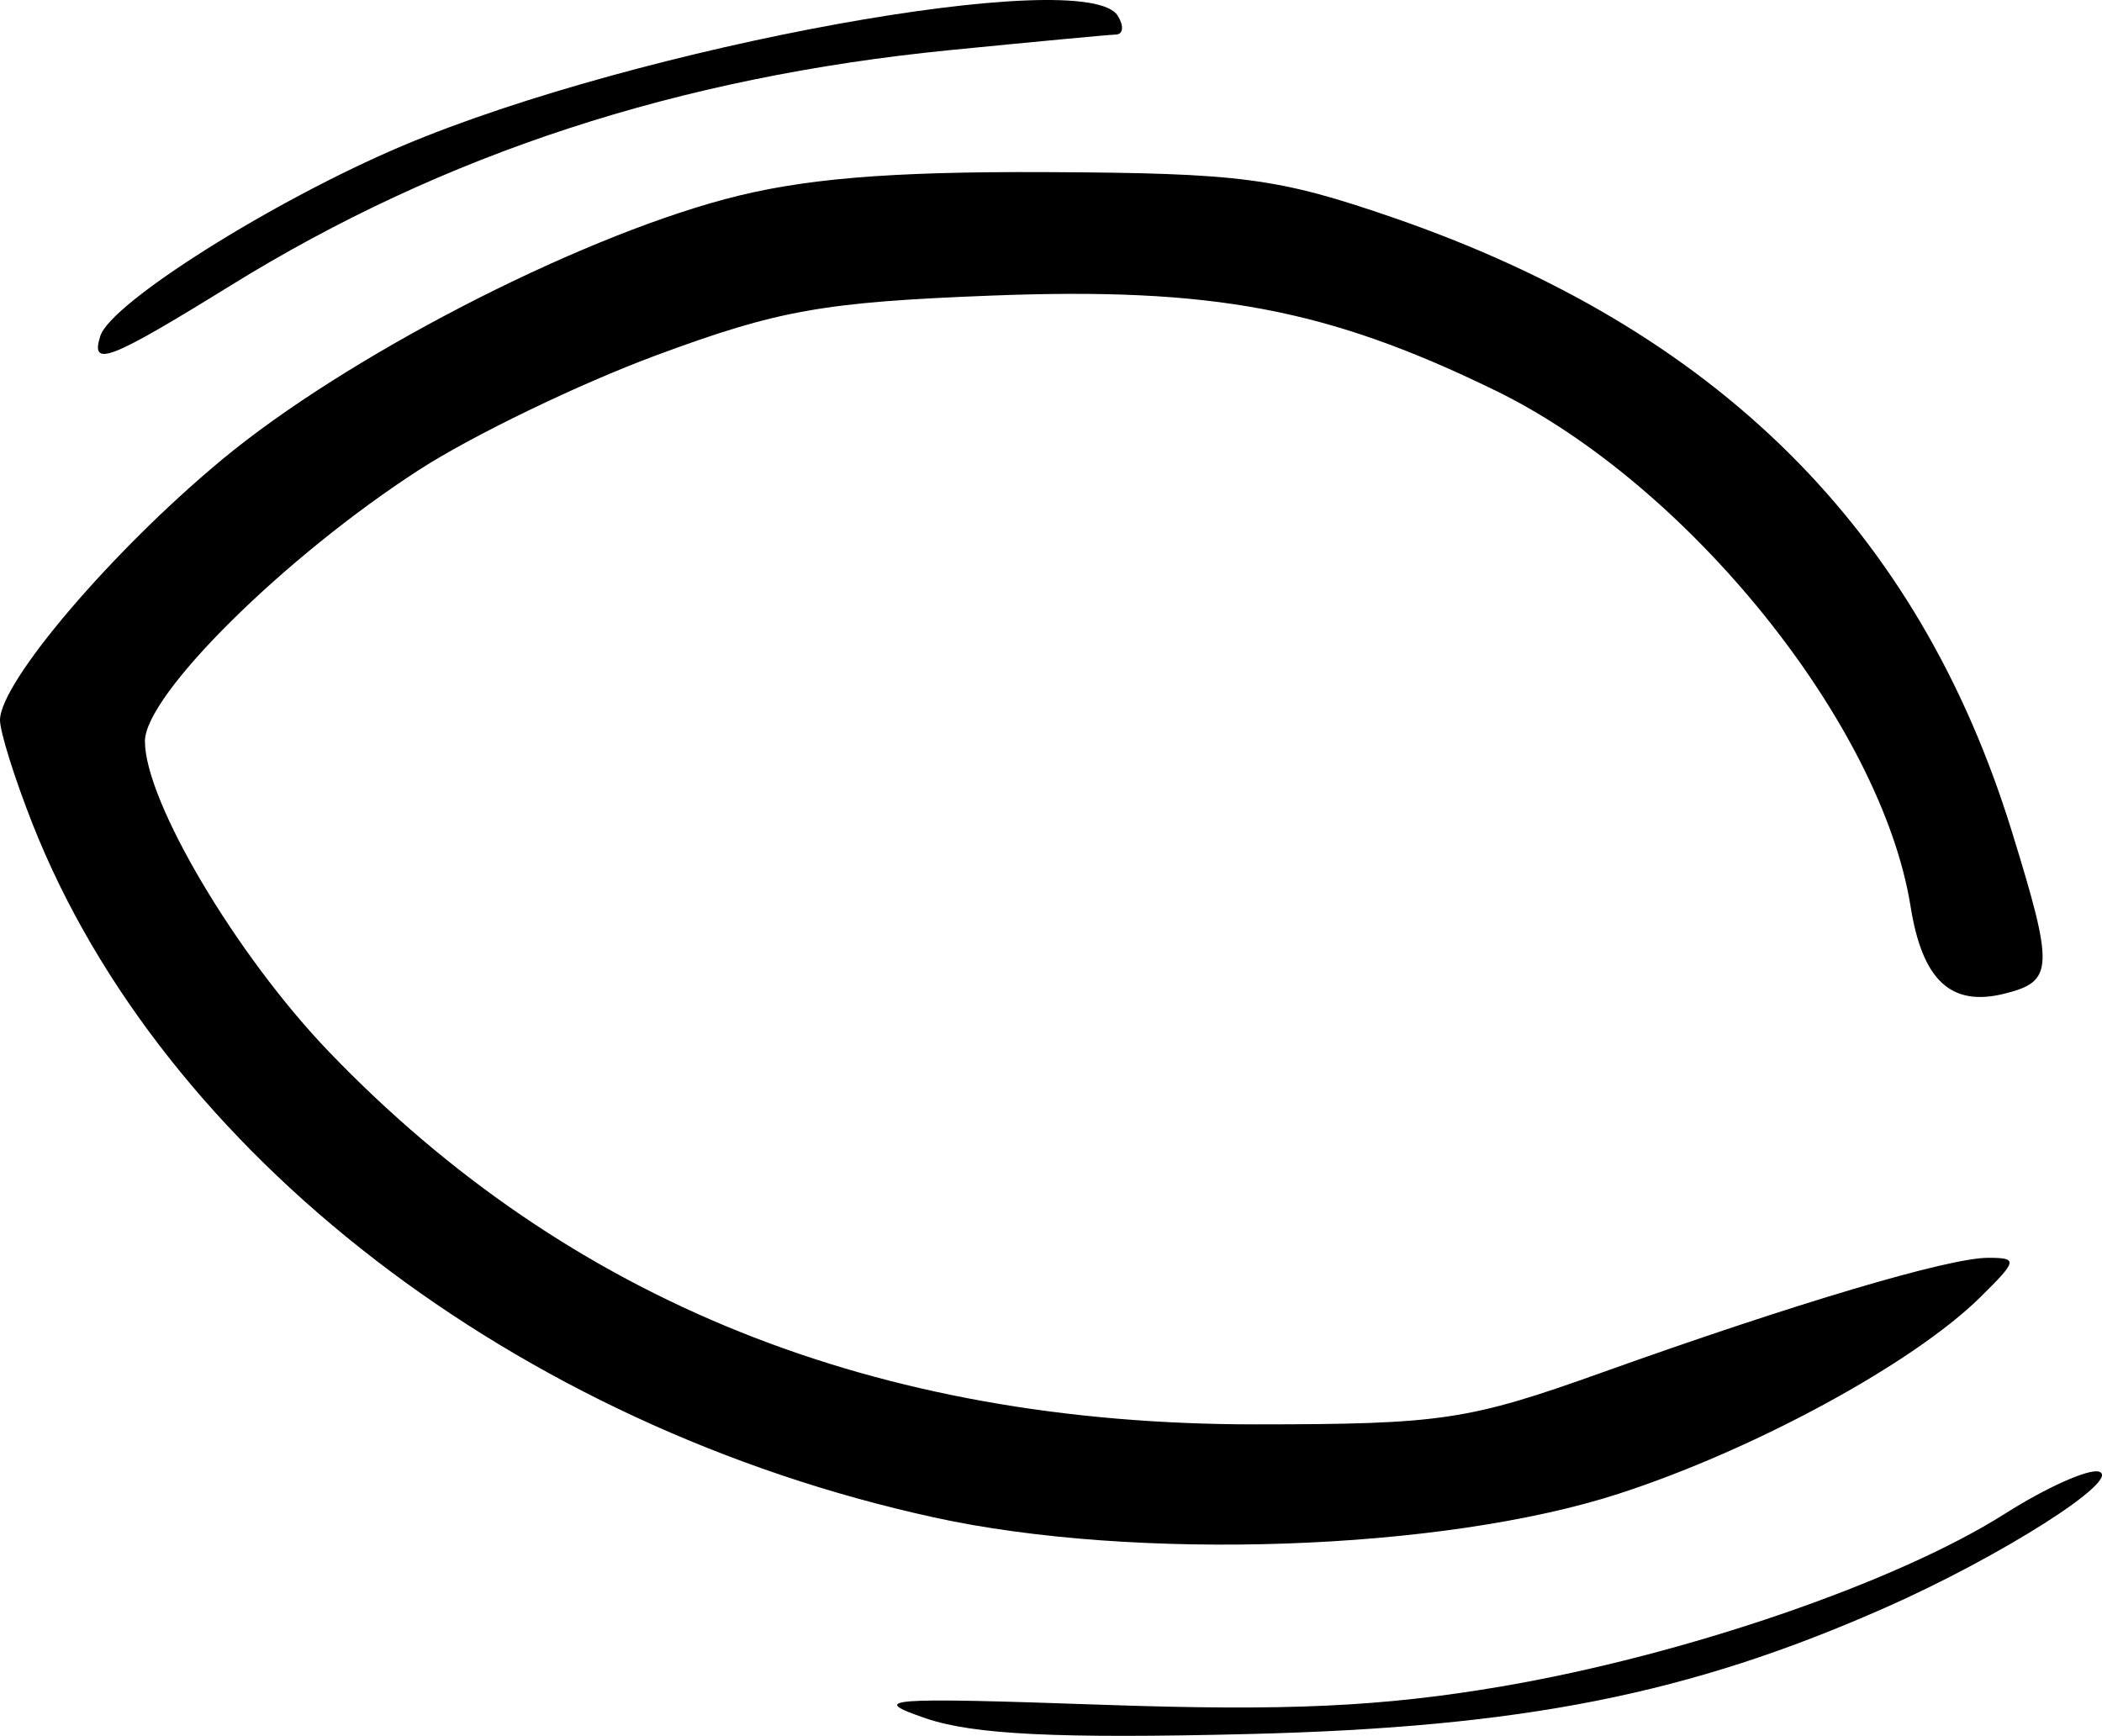
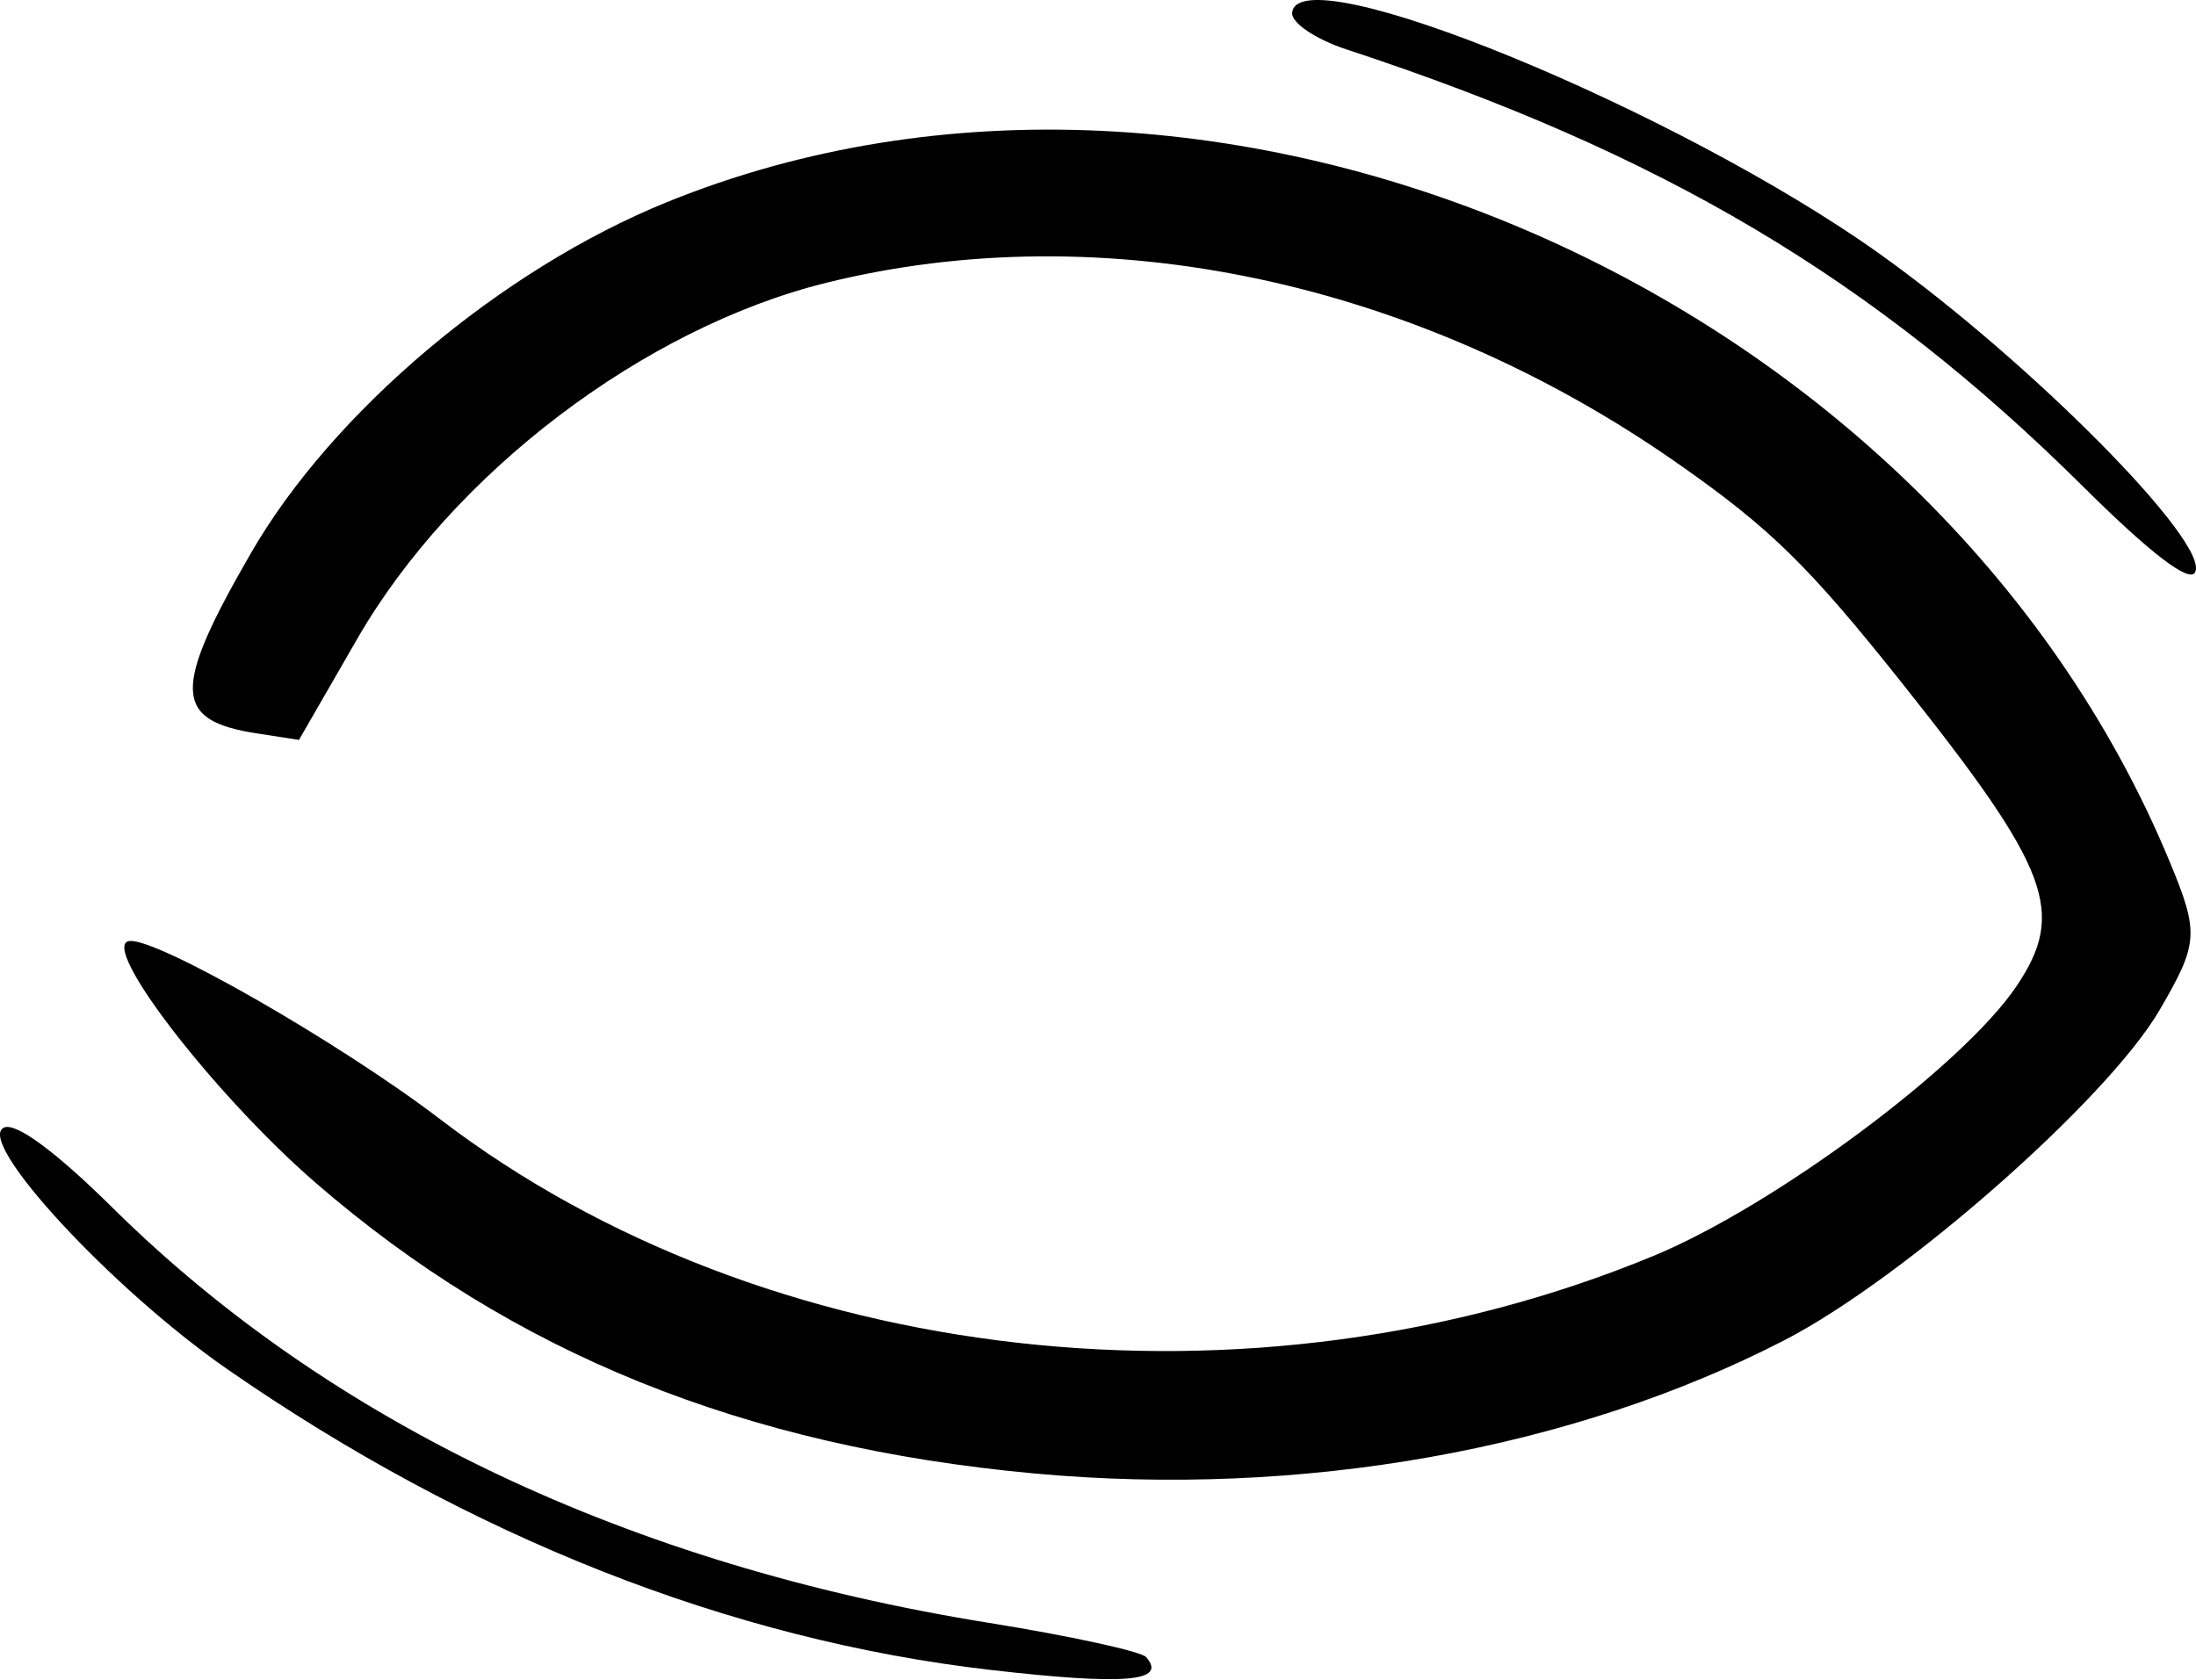
- <svg xmlns="http://www.w3.org/2000/svg" width="208.852" height="172.498" viewBox="0 0 208.852 172.498" version="1.1" id="svg5" xml:space="preserve">
+ <svg xmlns="http://www.w3.org/2000/svg" width="222.995" height="170.554" viewBox="0 0 222.995 170.554" version="1.1" id="svg5" xml:space="preserve">
  <defs id="defs2" />
-   <g id="layer1" transform="translate(-2015.508,-800.2303)">
-     <path d="m 2107.508,970.992 c -5.788,-1.978 -4.107,-2.107 17.6,-1.351 18.23,0.635 27.756,0.195 39.622,-1.83 18.158,-3.1 39.212,-10.326 49.979,-17.154 4.151,-2.633 8.367,-4.514 9.368,-4.18 2.296,0.765 -9.742,8.424 -21.22,13.5 -19.487,8.618 -36.022,11.9 -63.348,12.572 -18.864,0.464 -27.284,0.055 -32,-1.557 z m 0.8,-19.972 c -41.465,-9.069 -76.654,-36.154 -89.582,-68.953 -1.77,-4.49 -3.218,-9.114 -3.218,-10.275 0,-3.769 11.194,-16.894 22.125,-25.944 12.213,-10.111 34.658,-21.729 49.875,-25.817 7.596,-2.041 16.225,-2.768 32,-2.696 19.271,0.088 22.98,0.574 34.4,4.513 32.169,11.094 52.221,30.984 61.491,60.996 4.216,13.65 4.161,14.903 -0.711,16.126 -5.327,1.337 -8.17,-1.296 -9.347,-8.658 -2.893,-18.091 -22.067,-41.923 -41.254,-51.275 -16.695,-8.138 -28.11,-10.285 -50.126,-9.431 -16.657,0.646 -21.136,1.445 -33.221,5.921 -7.683,2.846 -18.3,7.974 -23.594,11.396 -13.375,8.644 -27.238,22.369 -27.238,26.966 0,5.959 9.084,21.283 18.304,30.879 23.822,24.792 54.257,37.022 92.096,37.006 18.468,-0.008 21.103,-0.403 34.4,-5.162 19.178,-6.863 34.41,-11.389 38.329,-11.389 2.989,0 2.939,0.256 -0.765,3.911 -6.674,6.586 -22.502,15.188 -35.964,19.545 -17.514,5.668 -47.993,6.719 -68,2.343 z m -82.834,-117.399 c 1.045,-3.304 17.237,-13.496 30.034,-18.905 23.484,-9.926 67.919,-18.003 71.062,-12.918 0.62,1.003 0.544,1.842 -0.168,1.864 -0.712,0.023 -8.134,0.719 -16.494,1.547 -26.98,2.672 -50.307,10.3 -71.418,23.352 -12.142,7.508 -14.022,8.238 -13.017,5.059 z" style="fill:#000000;stroke-width:1.6" id="path708" />
+   <g id="layer1" transform="translate(-3321.918,-1179.859)">
+     <path style="fill:#000000;stroke-width:1.6" d="m 3503.146,1315.969 c -21.622,11.152 -49.105,16.04 -76.193,13.549 -29.524,-2.715 -53.021,-12.221 -72.993,-29.532 -10.253,-8.887 -21.955,-24.055 -18.936,-24.544 2.656,-0.43 21.383,10.302 31.628,18.125 32.934,25.151 82.385,30.714 123.164,13.855 12.292,-5.082 31.466,-19.337 36.89,-27.427 5.025,-7.495 3.388,-11.842 -11.528,-30.609 -9.572,-12.043 -13.463,-15.858 -22.924,-22.478 -26.504,-18.544 -58.281,-25.286 -86.412,-18.331 -18.511,4.576 -37.936,19.32 -47.645,36.164 l -5.92,10.27 -4.279,-0.662 c -8.516,-1.317 -8.613,-4.444 -0.567,-18.366 8.28,-14.327 25.399,-28.764 42.202,-35.589 55.909,-22.713 128.601,9.165 152.577,66.91 3.041,7.324 2.974,8.338 -0.999,15.152 -5.283,9.062 -25.968,27.271 -38.066,33.511 z m -80.676,33.498 c -26.36,-3.036 -52.88,-13.49 -77.46,-30.535 -11.77,-8.161 -25.723,-23.28 -22.664,-24.555 1.224,-0.51 5.295,2.505 10.979,8.129 22.12,21.887 52.549,36.319 88.9,42.166 8.341,1.342 15.579,2.917 16.085,3.5 2.175,2.509 -2.194,2.866 -15.84,1.295 z m 110.961,-120.205 c -21.3,-21.129 -42.723,-33.842 -74.797,-44.389 -3.103,-1.02 -5.579,-2.685 -5.503,-3.7 0.455,-6.038 39.215,9.869 59.699,24.5 15.323,10.944 33.626,29.449 31.979,32.33 -0.608,1.063 -4.538,-1.955 -11.378,-8.74 z" id="path179" />
  </g>
</svg>
